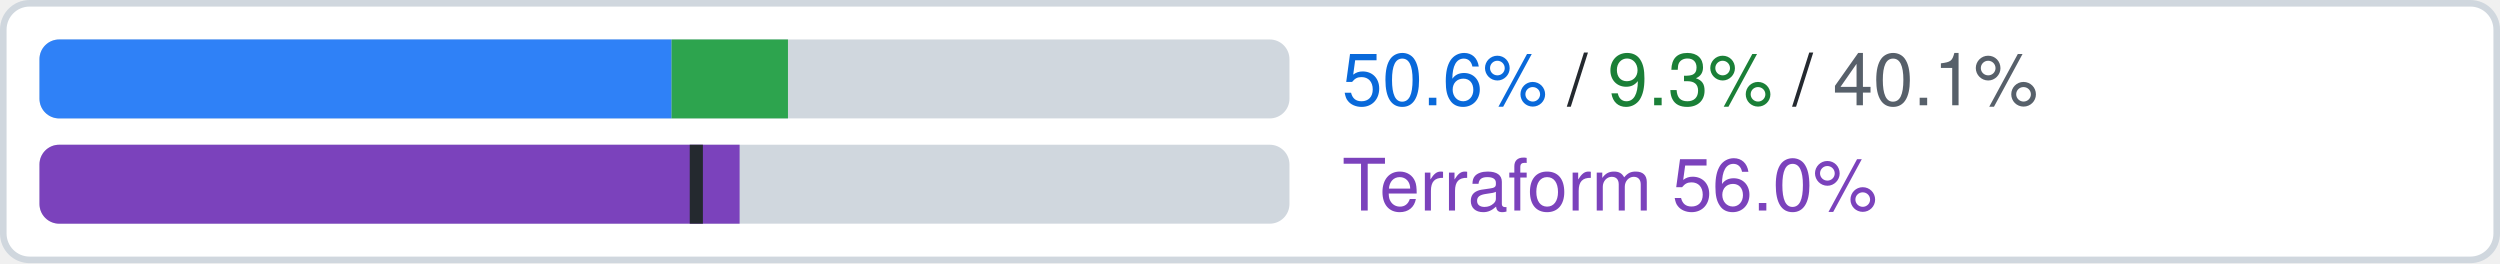
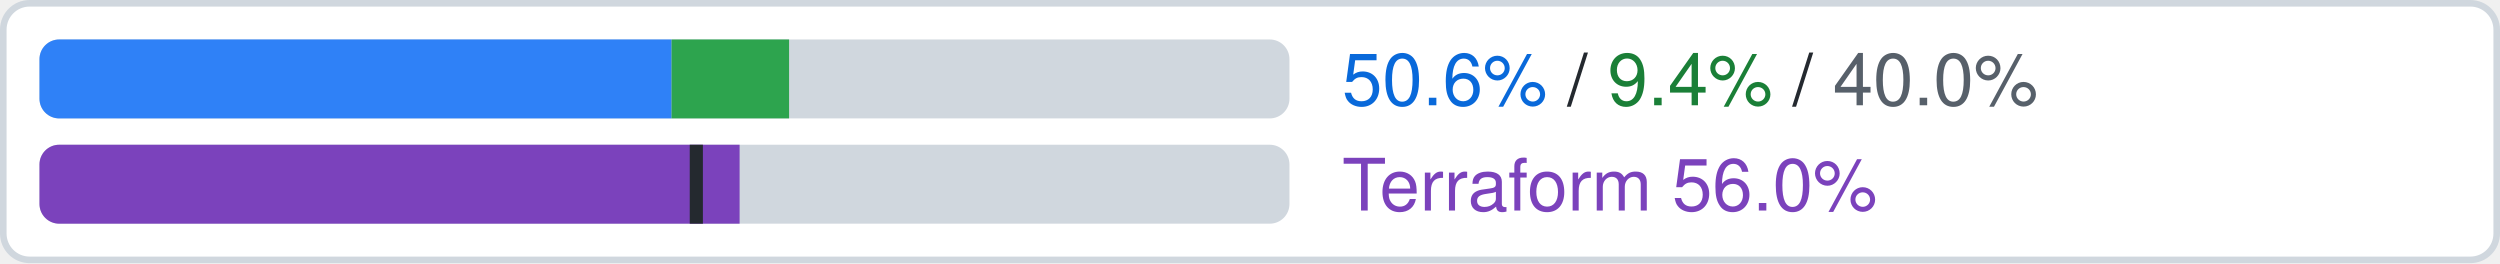
- <svg xmlns="http://www.w3.org/2000/svg" width="380" height="40" viewBox="0 0 380 40" role="img" aria-label="compute.googleapis.com: official 50.6%, ours beyond official 9.3%, uncovered 40.1% of 3437 attributes; Terraform google-beta 56.0% (L1 52.5%), an estimate">
+ <svg xmlns="http://www.w3.org/2000/svg" width="380" height="40" viewBox="0 0 380 40" role="img" aria-label="compute.googleapis.com: official 50.6%, ours beyond official 9.4%, uncovered 40.0% of 3437 attributes; Terraform google-beta 56.0% (L1 52.5%), an estimate">
  <rect x="0.5" y="0.5" width="379" height="39" rx="4" fill="#ffffff" stroke="#d0d7de" />
  <clipPath id="c">
    <rect x="6" y="6" width="190" height="12" rx="3" />
  </clipPath>
  <g clip-path="url(#c)">
    <rect x="6" y="6" width="190" height="12" fill="#d0d7de" />
    <rect x="6.00" y="6" width="96.08" height="12" fill="#2f81f7" />
-     <rect x="102.08" y="6" width="17.69" height="12" fill="#2da44e" />
+     <rect x="102.08" y="6" width="17.86" height="12" fill="#2da44e" />
  </g>
  <text x="204" y="16" font-family="-apple-system,BlinkMacSystemFont,Segoe UI,Helvetica,Arial,sans-serif" font-size="11" fill="#24292f">
-     <tspan fill="#0969da">50.6%</tspan> / <tspan fill="#1a7f37">9.3%</tspan> / <tspan fill="#57606a">40.1%</tspan>
+     <tspan fill="#0969da">50.6%</tspan> / <tspan fill="#1a7f37">9.4%</tspan> / <tspan fill="#57606a">40.0%</tspan>
  </text>
  <clipPath id="t">
    <rect x="6" y="22" width="190" height="12" rx="3" />
  </clipPath>
  <g clip-path="url(#t)">
    <rect x="6" y="22" width="190" height="12" fill="#d0d7de" />
    <rect x="6" y="22" width="106.42" height="12" fill="#7b42bc" />
    <rect x="104.84" y="22" width="2" height="12" fill="#24292f" />
  </g>
  <text x="204" y="32" font-family="-apple-system,BlinkMacSystemFont,Segoe UI,Helvetica,Arial,sans-serif" font-size="11" fill="#7b42bc">Terraform 56.0%</text>
</svg>
